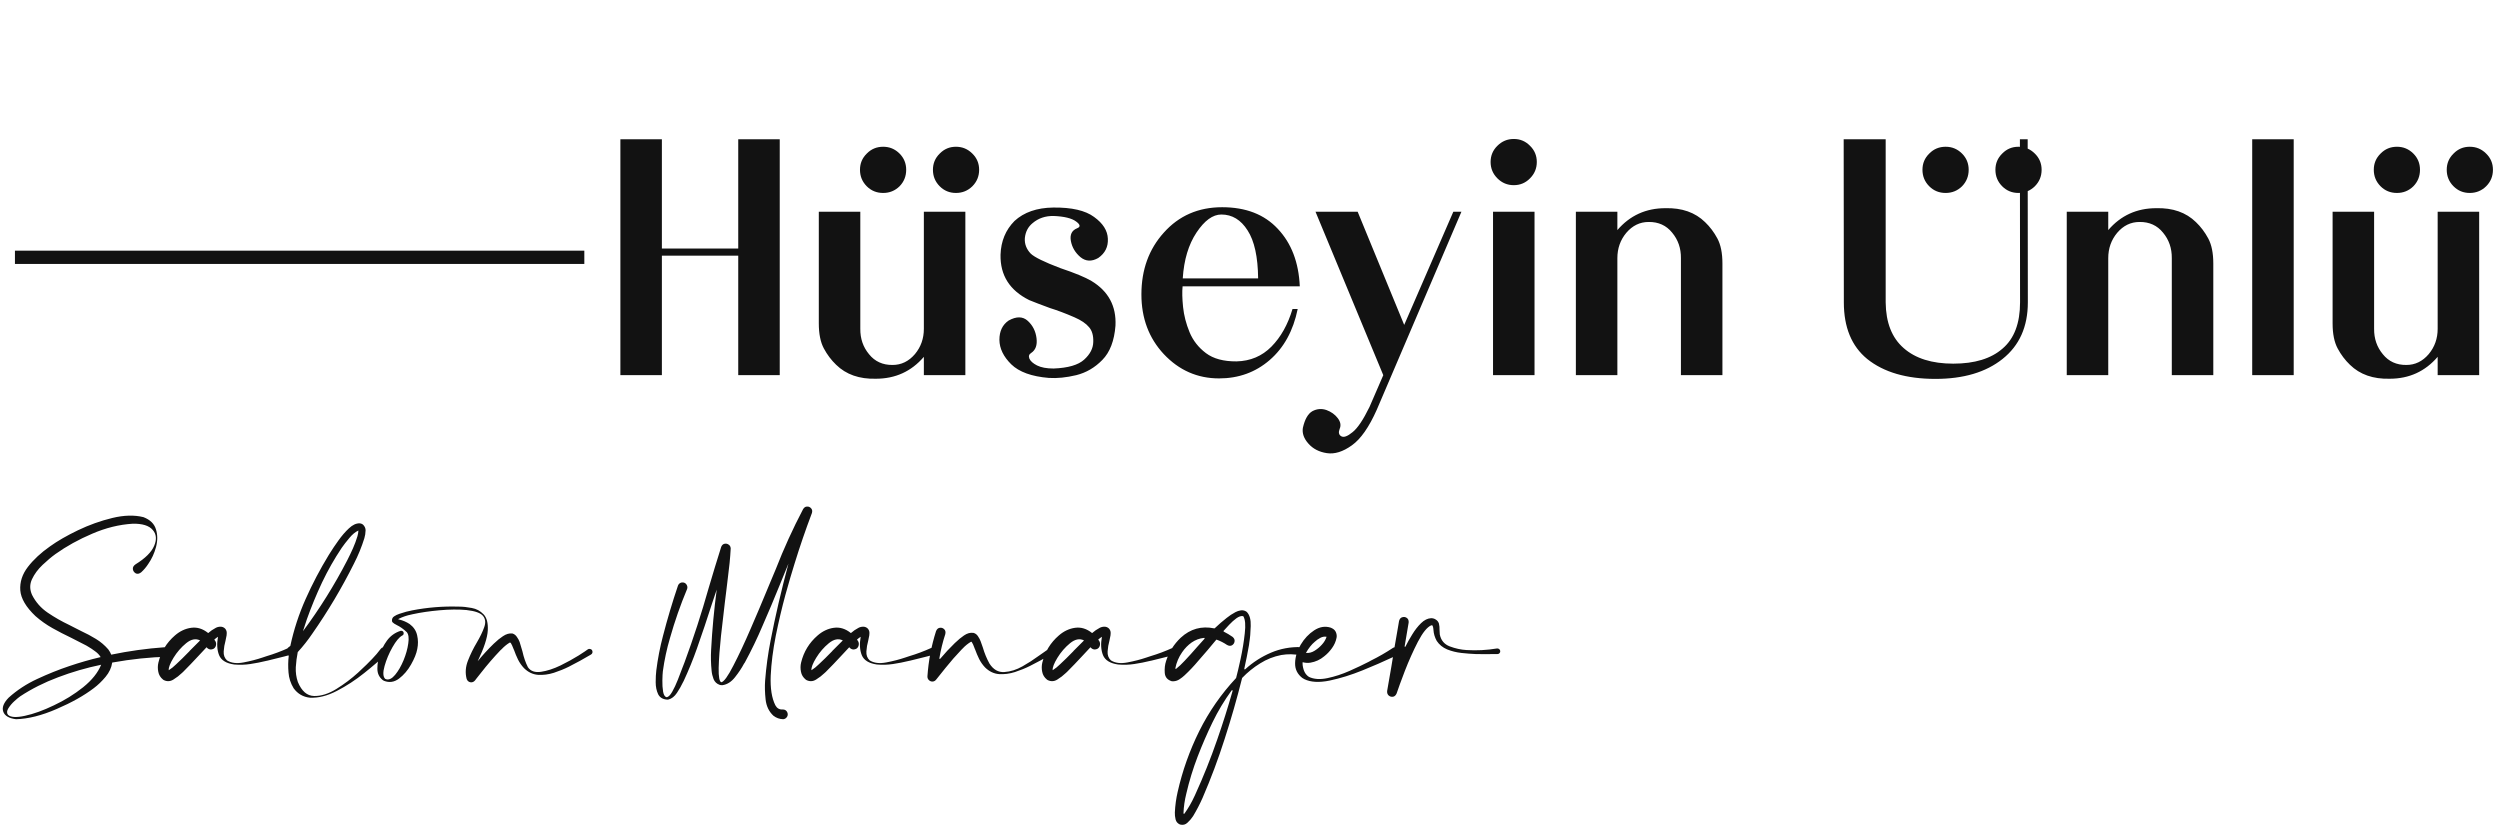
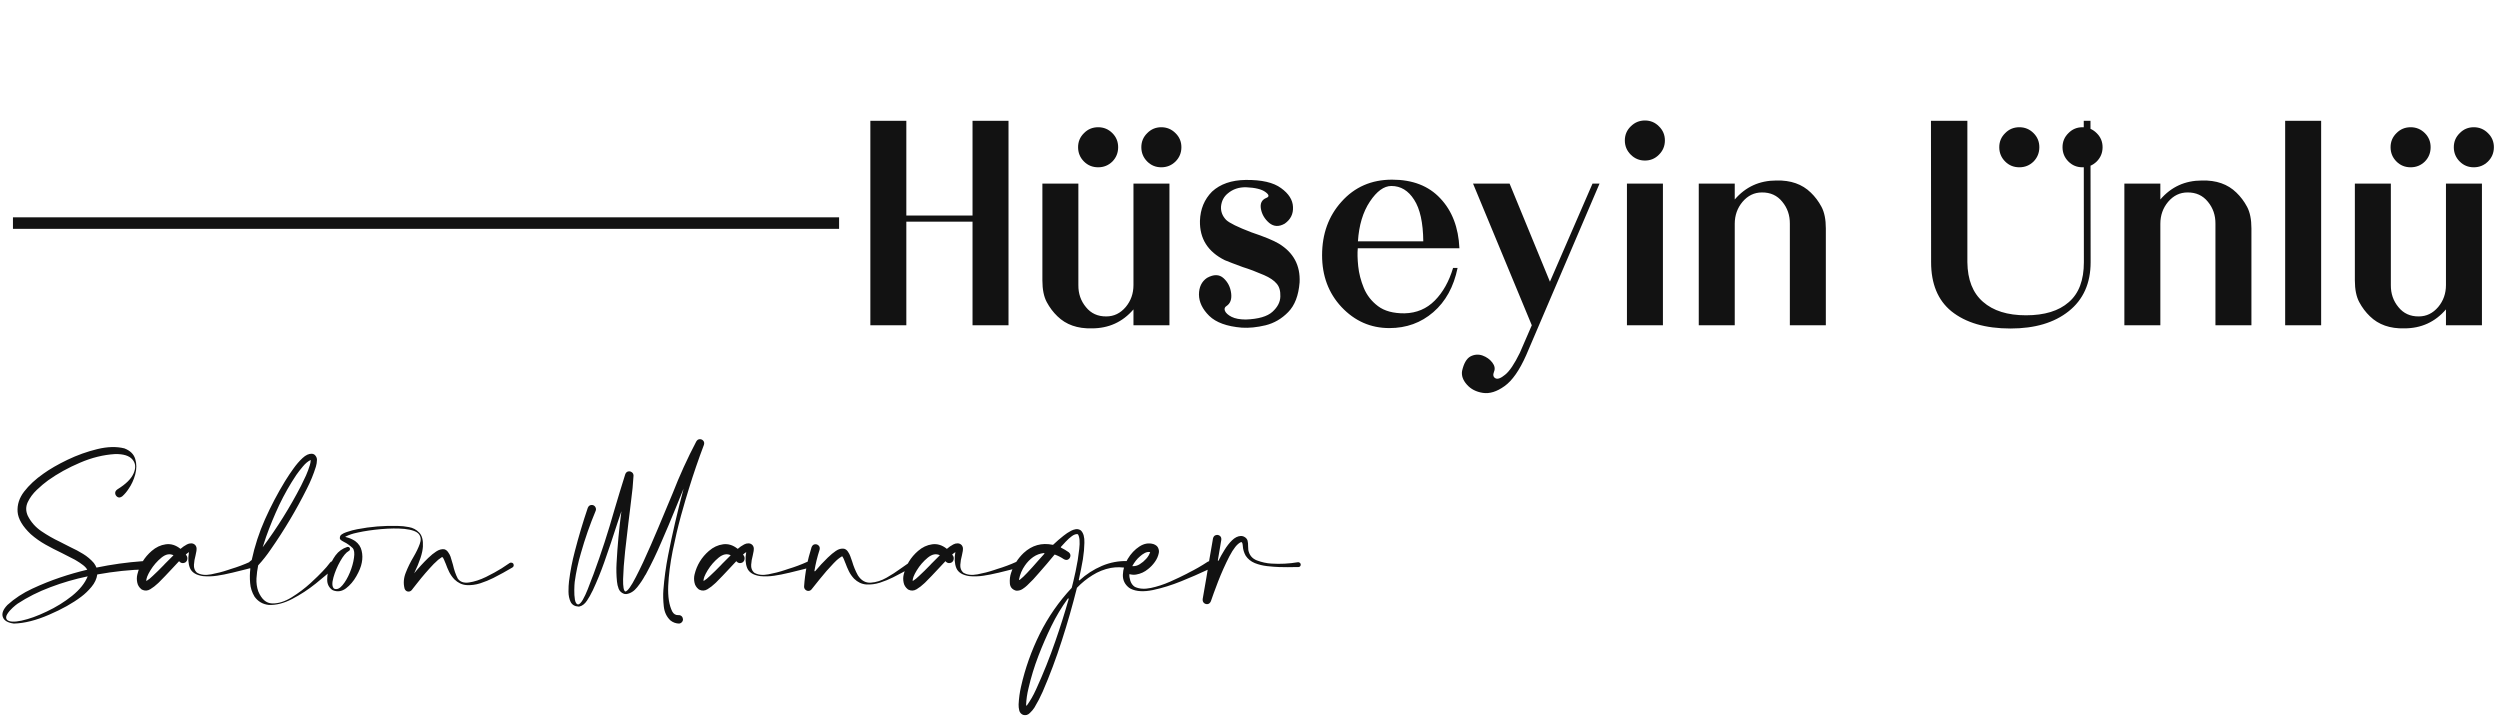
- <svg xmlns="http://www.w3.org/2000/svg" width="1506" height="498" viewBox="0 0 1506 498" fill="none">
-   <path d="M444.715 83.91H469.715V226H444.715V154.027H398.719V226H373.719V83.91H398.719V149.73H444.715V83.91ZM556.531 127.562H581.531V226H556.531V214.965C548.979 223.754 539.344 228.148 527.625 228.148C517.664 228.409 509.689 225.609 503.699 219.75C500.77 216.951 498.296 213.663 496.277 209.887C494.259 206.111 493.25 201.098 493.25 194.848V127.562H518.25V198.07C518.185 203.995 519.943 209.105 523.523 213.402C527.039 217.764 531.759 219.913 537.684 219.848C542.957 219.848 547.449 217.667 551.16 213.305C554.741 209.008 556.531 203.93 556.531 198.07V127.562ZM532.02 88.402C535.861 88.402 539.148 89.769 541.883 92.504C544.552 95.173 545.887 98.428 545.887 102.27C545.887 106.176 544.552 109.496 541.883 112.23C539.148 114.9 535.861 116.234 532.02 116.234C528.113 116.234 524.826 114.9 522.156 112.23C519.422 109.496 518.055 106.176 518.055 102.27C518.055 98.428 519.422 95.173 522.156 92.504C524.826 89.769 528.113 88.402 532.02 88.402ZM575.867 88.402C579.708 88.402 582.996 89.769 585.73 92.504C588.465 95.173 589.832 98.428 589.832 102.27C589.832 106.176 588.465 109.496 585.73 112.23C582.996 114.9 579.708 116.234 575.867 116.234C572.026 116.234 568.771 114.9 566.102 112.23C563.367 109.496 562 106.176 562 102.27C562 98.428 563.367 95.173 566.102 92.504C568.771 89.769 572.026 88.402 575.867 88.402ZM657.508 169.262C667.729 175.447 672.547 184.431 671.961 196.215C671.245 205.329 668.608 212.198 664.051 216.82C659.559 221.443 654.318 224.503 648.328 226C642.339 227.432 636.837 227.986 631.824 227.66C621.473 226.814 613.921 224.079 609.168 219.457C604.48 214.835 602.104 209.919 602.039 204.711C602.039 199.503 603.895 195.629 607.605 193.09C612.293 190.486 616.134 190.551 619.129 193.285C622.124 196.02 623.882 199.503 624.402 203.734C624.923 207.901 623.849 210.863 621.18 212.621C619.878 213.402 619.52 214.542 620.105 216.039C620.757 217.536 622.286 218.904 624.695 220.141C627.169 221.378 630.49 221.996 634.656 221.996C643.38 221.671 649.533 219.88 653.113 216.625C656.694 213.37 658.517 209.822 658.582 205.98C658.712 202.139 657.866 199.177 656.043 197.094C654.22 194.88 651.29 192.895 647.254 191.137C641.85 188.793 636.935 186.938 632.508 185.57C626.844 183.487 622.677 181.892 620.008 180.785C608.224 174.926 602.462 165.811 602.723 153.441C602.983 145.303 605.783 138.533 611.121 133.129C616.85 127.855 624.63 125.154 634.461 125.023C645.594 124.893 653.797 126.781 659.07 130.688C664.409 134.529 667.176 138.891 667.371 143.773C667.632 148.656 665.711 152.53 661.609 155.395C657.638 157.673 654.057 157.51 650.867 154.906C647.742 152.237 645.822 149.014 645.105 145.238C644.389 141.397 645.626 138.826 648.816 137.523C651.03 136.677 650.835 135.31 648.23 133.422C645.626 131.469 641.102 130.362 634.656 130.102C629.708 130.036 625.509 131.469 622.059 134.398C619.324 136.612 617.762 139.607 617.371 143.383C617.111 146.898 618.283 150.023 620.887 152.758C623.1 154.906 628.992 157.803 638.562 161.449C647.482 164.444 653.797 167.048 657.508 169.262ZM765.906 208.812C771.57 203.083 775.802 195.531 778.602 186.156H781.727C779.057 199.242 773.426 209.496 764.832 216.918C756.303 224.275 746.147 227.953 734.363 227.953C721.342 227.953 710.242 223.07 701.062 213.305C692.078 203.669 687.586 191.69 687.586 177.367C687.586 162.523 692.078 150.121 701.062 140.16C710.177 129.939 721.896 124.828 736.219 124.828C750.477 124.828 761.642 129.158 769.715 137.816C777.918 146.475 782.345 158.031 782.996 172.484H712.391C712.065 175.74 712.163 179.906 712.684 184.984C713.204 189.997 714.507 195.043 716.59 200.121C718.673 205.134 721.961 209.333 726.453 212.719C730.945 216.104 737.098 217.764 744.91 217.699C753.243 217.504 760.242 214.542 765.906 208.812ZM735.73 129.223C730.587 129.223 725.607 132.836 720.789 140.062C715.971 147.289 713.204 156.501 712.488 167.699H757.898C757.768 154.743 755.652 145.108 751.551 138.793C747.514 132.413 742.241 129.223 735.73 129.223ZM875.477 127.562H880.359L829.383 246.801C824.695 257.348 819.682 264.509 814.344 268.285C809.005 272.126 803.992 273.689 799.305 272.973C794.617 272.257 790.906 270.336 788.172 267.211C785.438 264.151 784.331 260.993 784.852 257.738C786.023 252.53 787.944 249.177 790.613 247.68C793.348 246.247 796.147 246.02 799.012 246.996C801.876 248.038 804.155 249.665 805.848 251.879C807.54 254.092 807.931 256.241 807.02 258.324C806.173 260.473 806.499 261.97 807.996 262.816C809.493 263.663 811.74 262.849 814.734 260.375C817.794 257.966 821.212 252.888 824.988 245.141L833.289 226L792.469 127.562H817.859L845.887 195.727L875.477 127.562ZM899.402 226V127.562H924.402V226H899.402ZM911.902 111.547C908.061 111.547 904.773 110.18 902.039 107.445C899.305 104.711 897.938 101.423 897.938 97.582C897.938 93.741 899.305 90.486 902.039 87.816C904.773 85.082 908.061 83.715 911.902 83.715C915.743 83.715 918.999 85.082 921.668 87.816C924.402 90.486 925.77 93.741 925.77 97.582C925.77 101.423 924.402 104.711 921.668 107.445C918.999 110.18 915.743 111.547 911.902 111.547ZM1027.14 133.812C1030.07 136.612 1032.54 139.9 1034.56 143.676C1036.58 147.452 1037.59 152.465 1037.59 158.715V226H1012.59V155.492C1012.65 149.568 1010.89 144.457 1007.31 140.16C1003.8 135.798 999.077 133.65 993.152 133.715C987.879 133.715 983.387 135.896 979.676 140.258C976.095 144.555 974.305 149.633 974.305 155.492V226H949.305V127.562H974.305V138.598C981.857 129.809 991.492 125.414 1003.21 125.414C1013.17 125.154 1021.15 127.953 1027.14 133.812ZM1221.47 83.91L1221.57 182.152C1221.57 196.801 1216.49 208.161 1206.34 216.234C1196.31 224.242 1182.83 228.246 1165.91 228.246C1148.46 228.246 1134.75 224.242 1124.79 216.234C1115.42 208.552 1110.73 197.191 1110.73 182.152L1110.63 83.91H1135.93V182.152C1136.06 194.327 1139.67 203.507 1146.77 209.691C1153.86 215.941 1163.82 219.066 1176.65 219.066C1189.54 219.066 1199.43 216.039 1206.34 209.984C1213.37 203.995 1216.88 194.717 1216.88 182.152L1216.79 83.91H1221.47ZM1172.06 88.402C1175.9 88.402 1179.19 89.769 1181.92 92.504C1184.59 95.173 1185.93 98.428 1185.93 102.27C1185.93 106.176 1184.59 109.496 1181.92 112.23C1179.19 114.9 1175.9 116.234 1172.06 116.234C1168.15 116.234 1164.86 114.9 1162.2 112.23C1159.46 109.496 1158.09 106.176 1158.09 102.27C1158.09 98.428 1159.46 95.173 1162.2 92.504C1164.86 89.769 1168.15 88.402 1172.06 88.402ZM1215.91 88.402C1219.75 88.402 1223.04 89.769 1225.77 92.504C1228.5 95.173 1229.87 98.428 1229.87 102.27C1229.87 106.176 1228.5 109.496 1225.77 112.23C1223.04 114.9 1219.75 116.234 1215.91 116.234C1212.07 116.234 1208.81 114.9 1206.14 112.23C1203.41 109.496 1202.04 106.176 1202.04 102.27C1202.04 98.428 1203.41 95.173 1206.14 92.504C1208.81 89.769 1212.07 88.402 1215.91 88.402ZM1322.84 133.812C1325.77 136.612 1328.24 139.9 1330.26 143.676C1332.28 147.452 1333.29 152.465 1333.29 158.715V226H1308.29V155.492C1308.35 149.568 1306.6 144.457 1303.02 140.16C1299.5 135.798 1294.78 133.65 1288.86 133.715C1283.58 133.715 1279.09 135.896 1275.38 140.258C1271.8 144.555 1270.01 149.633 1270.01 155.492V226H1245.01V127.562H1270.01V138.598C1277.56 129.809 1287.2 125.414 1298.91 125.414C1308.88 125.154 1316.85 127.953 1322.84 133.812ZM1356.73 83.91H1381.73V226H1356.73V83.91ZM1468.45 127.562H1493.45V226H1468.45V214.965C1460.89 223.754 1451.26 228.148 1439.54 228.148C1429.58 228.409 1421.6 225.609 1415.61 219.75C1412.68 216.951 1410.21 213.663 1408.19 209.887C1406.17 206.111 1405.16 201.098 1405.16 194.848V127.562H1430.16V198.07C1430.1 203.995 1431.86 209.105 1435.44 213.402C1438.95 217.764 1443.67 219.913 1449.6 219.848C1454.87 219.848 1459.36 217.667 1463.07 213.305C1466.65 209.008 1468.45 203.93 1468.45 198.07V127.562ZM1443.93 88.402C1447.77 88.402 1451.06 89.769 1453.8 92.504C1456.47 95.173 1457.8 98.428 1457.8 102.27C1457.8 106.176 1456.47 109.496 1453.8 112.23C1451.06 114.9 1447.77 116.234 1443.93 116.234C1440.03 116.234 1436.74 114.9 1434.07 112.23C1431.34 109.496 1429.97 106.176 1429.97 102.27C1429.97 98.428 1431.34 95.173 1434.07 92.504C1436.74 89.769 1440.03 88.402 1443.93 88.402ZM1487.78 88.402C1491.62 88.402 1494.91 89.769 1497.64 92.504C1500.38 95.173 1501.75 98.428 1501.75 102.27C1501.75 106.176 1500.38 109.496 1497.64 112.23C1494.91 114.9 1491.62 116.234 1487.78 116.234C1483.94 116.234 1480.68 114.9 1478.02 112.23C1475.28 109.496 1473.91 106.176 1473.91 102.27C1473.91 98.428 1475.28 95.173 1478.02 92.504C1480.68 89.769 1483.94 88.402 1487.78 88.402Z" fill="#121212" />
-   <line x1="9" y1="155" x2="352" y2="155" stroke="#121212" stroke-width="8" />
+ <svg xmlns="http://www.w3.org/2000/svg" width="1737" height="498" viewBox="0 0 1737 498" fill="none">
+   <path d="M675.715 83.91H700.715V226H675.715V154.027H629.719V226H604.719V83.91H629.719V149.73H675.715V83.91ZM787.531 127.562H812.531V226H787.531V214.965C779.979 223.754 770.344 228.148 758.625 228.148C748.664 228.409 740.689 225.609 734.699 219.75C731.77 216.951 729.296 213.663 727.277 209.887C725.259 206.111 724.25 201.098 724.25 194.848V127.562H749.25V198.07C749.185 203.995 750.943 209.105 754.523 213.402C758.039 217.764 762.759 219.913 768.684 219.848C773.957 219.848 778.449 217.667 782.16 213.305C785.741 209.008 787.531 203.93 787.531 198.07V127.562ZM763.02 88.402C766.861 88.402 770.148 89.769 772.883 92.504C775.552 95.173 776.887 98.428 776.887 102.27C776.887 106.176 775.552 109.496 772.883 112.23C770.148 114.9 766.861 116.234 763.02 116.234C759.113 116.234 755.826 114.9 753.156 112.23C750.422 109.496 749.055 106.176 749.055 102.27C749.055 98.428 750.422 95.173 753.156 92.504C755.826 89.769 759.113 88.402 763.02 88.402ZM806.867 88.402C810.708 88.402 813.996 89.769 816.73 92.504C819.465 95.173 820.832 98.428 820.832 102.27C820.832 106.176 819.465 109.496 816.73 112.23C813.996 114.9 810.708 116.234 806.867 116.234C803.026 116.234 799.771 114.9 797.102 112.23C794.367 109.496 793 106.176 793 102.27C793 98.428 794.367 95.173 797.102 92.504C799.771 89.769 803.026 88.402 806.867 88.402ZM888.508 169.262C898.729 175.447 903.547 184.431 902.961 196.215C902.245 205.329 899.608 212.198 895.051 216.82C890.559 221.443 885.318 224.503 879.328 226C873.339 227.432 867.837 227.986 862.824 227.66C852.473 226.814 844.921 224.079 840.168 219.457C835.48 214.835 833.104 209.919 833.039 204.711C833.039 199.503 834.895 195.629 838.605 193.09C843.293 190.486 847.134 190.551 850.129 193.285C853.124 196.02 854.882 199.503 855.402 203.734C855.923 207.901 854.849 210.863 852.18 212.621C850.878 213.402 850.52 214.542 851.105 216.039C851.757 217.536 853.286 218.904 855.695 220.141C858.169 221.378 861.49 221.996 865.656 221.996C874.38 221.671 880.533 219.88 884.113 216.625C887.694 213.37 889.517 209.822 889.582 205.98C889.712 202.139 888.866 199.177 887.043 197.094C885.22 194.88 882.29 192.895 878.254 191.137C872.85 188.793 867.935 186.938 863.508 185.57C857.844 183.487 853.677 181.892 851.008 180.785C839.224 174.926 833.462 165.811 833.723 153.441C833.983 145.303 836.783 138.533 842.121 133.129C847.85 127.855 855.63 125.154 865.461 125.023C876.594 124.893 884.797 126.781 890.07 130.688C895.409 134.529 898.176 138.891 898.371 143.773C898.632 148.656 896.711 152.53 892.609 155.395C888.638 157.673 885.057 157.51 881.867 154.906C878.742 152.237 876.822 149.014 876.105 145.238C875.389 141.397 876.626 138.826 879.816 137.523C882.03 136.677 881.835 135.31 879.23 133.422C876.626 131.469 872.102 130.362 865.656 130.102C860.708 130.036 856.509 131.469 853.059 134.398C850.324 136.612 848.762 139.607 848.371 143.383C848.111 146.898 849.283 150.023 851.887 152.758C854.1 154.906 859.992 157.803 869.562 161.449C878.482 164.444 884.797 167.048 888.508 169.262ZM996.906 208.812C1002.57 203.083 1006.8 195.531 1009.6 186.156H1012.73C1010.06 199.242 1004.43 209.496 995.832 216.918C987.303 224.275 977.147 227.953 965.363 227.953C952.342 227.953 941.242 223.07 932.062 213.305C923.078 203.669 918.586 191.69 918.586 177.367C918.586 162.523 923.078 150.121 932.062 140.16C941.177 129.939 952.896 124.828 967.219 124.828C981.477 124.828 992.642 129.158 1000.71 137.816C1008.92 146.475 1013.35 158.031 1014 172.484H943.391C943.065 175.74 943.163 179.906 943.684 184.984C944.204 189.997 945.507 195.043 947.59 200.121C949.673 205.134 952.961 209.333 957.453 212.719C961.945 216.104 968.098 217.764 975.91 217.699C984.243 217.504 991.242 214.542 996.906 208.812ZM966.73 129.223C961.587 129.223 956.607 132.836 951.789 140.062C946.971 147.289 944.204 156.501 943.488 167.699H988.898C988.768 154.743 986.652 145.108 982.551 138.793C978.514 132.413 973.241 129.223 966.73 129.223ZM1106.48 127.562H1111.36L1060.38 246.801C1055.7 257.348 1050.68 264.509 1045.34 268.285C1040.01 272.126 1034.99 273.689 1030.3 272.973C1025.62 272.257 1021.91 270.336 1019.17 267.211C1016.44 264.151 1015.33 260.993 1015.85 257.738C1017.02 252.53 1018.94 249.177 1021.61 247.68C1024.35 246.247 1027.15 246.02 1030.01 246.996C1032.88 248.038 1035.15 249.665 1036.85 251.879C1038.54 254.092 1038.93 256.241 1038.02 258.324C1037.17 260.473 1037.5 261.97 1039 262.816C1040.49 263.663 1042.74 262.849 1045.73 260.375C1048.79 257.966 1052.21 252.888 1055.99 245.141L1064.29 226L1023.47 127.562H1048.86L1076.89 195.727L1106.48 127.562ZM1130.4 226V127.562H1155.4V226H1130.4ZM1142.9 111.547C1139.06 111.547 1135.77 110.18 1133.04 107.445C1130.3 104.711 1128.94 101.423 1128.94 97.582C1128.94 93.741 1130.3 90.486 1133.04 87.816C1135.77 85.082 1139.06 83.715 1142.9 83.715C1146.74 83.715 1150 85.082 1152.67 87.816C1155.4 90.486 1156.77 93.741 1156.77 97.582C1156.77 101.423 1155.4 104.711 1152.67 107.445C1150 110.18 1146.74 111.547 1142.9 111.547ZM1258.14 133.812C1261.07 136.612 1263.54 139.9 1265.56 143.676C1267.58 147.452 1268.59 152.465 1268.59 158.715V226H1243.59V155.492C1243.65 149.568 1241.89 144.457 1238.31 140.16C1234.8 135.798 1230.08 133.65 1224.15 133.715C1218.88 133.715 1214.39 135.896 1210.68 140.258C1207.1 144.555 1205.3 149.633 1205.3 155.492V226H1180.3V127.562H1205.3V138.598C1212.86 129.809 1222.49 125.414 1234.21 125.414C1244.17 125.154 1252.15 127.953 1258.14 133.812ZM1452.47 83.91L1452.57 182.152C1452.57 196.801 1447.49 208.161 1437.34 216.234C1427.31 224.242 1413.83 228.246 1396.91 228.246C1379.46 228.246 1365.75 224.242 1355.79 216.234C1346.42 208.552 1341.73 197.191 1341.73 182.152L1341.63 83.91H1366.93V182.152C1367.06 194.327 1370.67 203.507 1377.77 209.691C1384.86 215.941 1394.82 219.066 1407.65 219.066C1420.54 219.066 1430.43 216.039 1437.34 209.984C1444.37 203.995 1447.88 194.717 1447.88 182.152L1447.79 83.91H1452.47ZM1403.06 88.402C1406.9 88.402 1410.19 89.769 1412.92 92.504C1415.59 95.173 1416.93 98.428 1416.93 102.27C1416.93 106.176 1415.59 109.496 1412.92 112.23C1410.19 114.9 1406.9 116.234 1403.06 116.234C1399.15 116.234 1395.86 114.9 1393.2 112.23C1390.46 109.496 1389.09 106.176 1389.09 102.27C1389.09 98.428 1390.46 95.173 1393.2 92.504C1395.86 89.769 1399.15 88.402 1403.06 88.402ZM1446.91 88.402C1450.75 88.402 1454.04 89.769 1456.77 92.504C1459.5 95.173 1460.87 98.428 1460.87 102.27C1460.87 106.176 1459.5 109.496 1456.77 112.23C1454.04 114.9 1450.75 116.234 1446.91 116.234C1443.07 116.234 1439.81 114.9 1437.14 112.23C1434.41 109.496 1433.04 106.176 1433.04 102.27C1433.04 98.428 1434.41 95.173 1437.14 92.504C1439.81 89.769 1443.07 88.402 1446.91 88.402ZM1553.84 133.812C1556.77 136.612 1559.24 139.9 1561.26 143.676C1563.28 147.452 1564.29 152.465 1564.29 158.715V226H1539.29V155.492C1539.35 149.568 1537.6 144.457 1534.02 140.16C1530.5 135.798 1525.78 133.65 1519.86 133.715C1514.58 133.715 1510.09 135.896 1506.38 140.258C1502.8 144.555 1501.01 149.633 1501.01 155.492V226H1476.01V127.562H1501.01V138.598C1508.56 129.809 1518.2 125.414 1529.91 125.414C1539.88 125.154 1547.85 127.953 1553.84 133.812ZM1587.73 83.91H1612.73V226H1587.73V83.91ZM1699.45 127.562H1724.45V226H1699.45V214.965C1691.89 223.754 1682.26 228.148 1670.54 228.148C1660.58 228.409 1652.6 225.609 1646.61 219.75C1643.68 216.951 1641.21 213.663 1639.19 209.887C1637.17 206.111 1636.16 201.098 1636.16 194.848V127.562H1661.16V198.07C1661.1 203.995 1662.86 209.105 1666.44 213.402C1669.95 217.764 1674.67 219.913 1680.6 219.848C1685.87 219.848 1690.36 217.667 1694.07 213.305C1697.65 209.008 1699.45 203.93 1699.45 198.07V127.562ZM1674.93 88.402C1678.77 88.402 1682.06 89.769 1684.8 92.504C1687.47 95.173 1688.8 98.428 1688.8 102.27C1688.8 106.176 1687.47 109.496 1684.8 112.23C1682.06 114.9 1678.77 116.234 1674.93 116.234C1671.03 116.234 1667.74 114.9 1665.07 112.23C1662.34 109.496 1660.97 106.176 1660.97 102.27C1660.97 98.428 1662.34 95.173 1665.07 92.504C1667.74 89.769 1671.03 88.402 1674.93 88.402ZM1718.78 88.402C1722.62 88.402 1725.91 89.769 1728.64 92.504C1731.38 95.173 1732.75 98.428 1732.75 102.27C1732.75 106.176 1731.38 109.496 1728.64 112.23C1725.91 114.9 1722.62 116.234 1718.78 116.234C1714.94 116.234 1711.68 114.9 1709.02 112.23C1706.28 109.496 1704.91 106.176 1704.91 102.27C1704.91 98.428 1706.28 95.173 1709.02 92.504C1711.68 89.769 1714.94 88.402 1718.78 88.402Z" fill="#121212" />
+   <line x1="9" y1="155" x2="583" y2="155" stroke="#121212" stroke-width="8" />
  <path d="M99.161 389.897C99.601 389.897 100.016 390.166 100.406 390.703C100.846 391.24 101.188 391.899 101.432 392.681C101.676 393.413 101.798 394.072 101.798 394.658C101.847 395.244 101.651 395.562 101.212 395.61C90.519 395.854 79.312 397.026 67.594 399.126C67.154 402.202 65.811 405.083 63.565 407.769C61.368 410.405 59 412.676 56.461 414.58C50.553 419.072 43.106 423.247 34.122 427.104C25.138 431.011 16.983 433.062 9.659 433.257C5.411 432.72 2.848 431.206 1.969 428.716C1.09 426.226 2.164 423.418 5.191 420.293C10.221 415.752 15.958 411.992 22.403 409.014C28.898 405.986 35.343 403.398 41.739 401.25C47.94 399.15 54.239 397.344 60.636 395.83C59.855 394.512 58.731 393.34 57.267 392.314C55.851 391.24 54.459 390.312 53.092 389.531C52.701 389.336 52.335 389.116 51.993 388.872C48.966 387.261 45.914 385.698 42.838 384.185C39.029 382.378 35.294 380.449 31.632 378.398C27.97 376.348 24.552 373.931 21.378 371.147C15.665 365.728 12.613 360.552 12.223 355.62C11.881 350.64 13.395 345.952 16.764 341.558C20.182 337.114 24.649 332.964 30.167 329.106C34.659 325.884 40.25 322.661 46.94 319.438C53.678 316.216 60.562 313.75 67.594 312.041C74.625 310.332 80.899 310.161 86.417 311.528C90.47 313.091 92.984 315.557 93.961 318.926C94.986 322.246 94.986 325.811 93.961 329.619C92.936 333.379 91.397 336.724 89.347 339.653C88.126 341.558 86.686 343.267 85.025 344.78C83.805 345.708 82.706 345.903 81.73 345.366C80.753 344.78 80.191 343.95 80.045 342.876C79.898 341.753 80.436 340.776 81.656 339.946C87.516 336.333 91.251 332.622 92.862 328.813C94.522 324.956 94.23 321.758 91.983 319.219C89.786 316.631 85.782 315.386 79.972 315.483C71.866 315.972 63.736 317.974 55.582 321.489C47.428 324.956 40.055 329.033 33.463 333.721C31.021 335.479 28.409 337.676 25.626 340.312C22.843 342.949 20.719 345.83 19.254 348.955C17.838 352.031 17.862 355.181 19.327 358.403C21.524 362.749 24.674 366.313 28.775 369.097C32.877 371.88 37.149 374.321 41.593 376.421C42.618 376.958 43.619 377.471 44.596 377.959C46.06 378.74 47.55 379.497 49.063 380.229C52.042 381.597 54.923 383.135 57.706 384.844C60.538 386.553 63.053 388.677 65.25 391.216C66.031 392.29 66.617 393.34 67.008 394.365C77.603 392.168 88.321 390.679 99.161 389.897ZM4.825 430.62C6.437 432.134 9.83 432.329 15.006 431.206C20.23 430.083 26.041 427.983 32.438 424.907C38.883 421.88 44.767 418.242 50.089 413.994C55.411 409.697 59.024 405.181 60.929 400.444C51.993 402.3 43.351 404.814 35.001 407.988C26.651 411.113 19.034 414.946 12.149 419.487C11.368 420.024 10.245 420.952 8.78 422.271C7.267 423.638 6.021 425.103 5.045 426.665C4.068 428.228 3.995 429.546 4.825 430.62ZM176.798 391.362C177.091 391.997 177.091 392.607 176.798 393.193C176.505 393.779 176.041 394.17 175.406 394.365C173.99 394.707 172.599 395.073 171.231 395.464C167.911 396.343 164.566 397.173 161.197 397.954C160.953 398.003 160.709 398.052 160.465 398.101C157.291 398.882 154.068 399.517 150.797 400.005C147.574 400.493 144.327 400.591 141.056 400.298C136.271 399.614 133.243 397.734 131.974 394.658C130.753 391.582 130.533 387.896 131.314 383.599C131.314 383.55 131.314 383.55 131.314 383.599C130.533 384.087 129.801 384.648 129.117 385.283C129.117 385.283 129.117 385.308 129.117 385.356C129.312 385.601 129.508 385.869 129.703 386.162C130.143 386.895 130.289 387.676 130.143 388.506C130.045 389.336 129.654 390.044 128.971 390.63C128.189 391.118 127.384 391.313 126.554 391.216C125.724 391.069 125.016 390.63 124.43 389.897C124.43 389.849 124.43 389.849 124.43 389.897C122.672 391.704 120.938 393.56 119.229 395.464C116.349 398.589 113.37 401.689 110.294 404.766C110.001 404.961 109.732 405.205 109.488 405.498C108.023 406.914 106.339 408.208 104.435 409.38C102.53 410.552 100.602 410.649 98.648 409.673C98.502 409.575 98.356 409.478 98.209 409.38C96.647 408.11 95.694 406.548 95.353 404.692C94.962 402.788 94.986 400.933 95.426 399.126C96.988 392.632 100.309 387.188 105.387 382.793C108.365 380.205 111.637 378.667 115.201 378.179C118.766 377.69 122.159 378.74 125.382 381.328C125.431 381.328 125.455 381.328 125.455 381.328C126.773 380.156 128.263 379.131 129.923 378.252C130.802 377.764 131.778 377.52 132.853 377.52C133.927 377.52 134.854 377.91 135.636 378.691C136.319 379.521 136.637 380.425 136.588 381.401C136.588 382.329 136.466 383.232 136.222 384.111C136.222 384.258 136.197 384.38 136.148 384.478C136.051 384.917 135.953 385.405 135.855 385.942C135.27 387.993 134.903 390.142 134.757 392.388C134.61 394.634 135.27 396.44 136.734 397.808C139.273 399.419 142.594 399.834 146.695 399.053C150.797 398.271 154.581 397.295 158.048 396.123C158.927 395.83 159.732 395.562 160.465 395.317C165.055 393.95 169.547 392.266 173.941 390.264C174.527 390.02 175.089 389.995 175.626 390.19C176.163 390.386 176.554 390.776 176.798 391.362ZM114.176 392.241C114.176 392.241 114.176 392.217 114.176 392.168C116.275 390.068 118.399 387.944 120.548 385.796C117.911 384.478 115.104 385.039 112.125 387.48C109.146 389.922 106.607 392.852 104.508 396.27C102.457 399.639 101.505 402.129 101.651 403.74C103.214 402.764 104.679 401.592 106.046 400.225C108.585 397.881 111.124 395.391 113.663 392.754C113.81 392.607 113.98 392.437 114.176 392.241ZM232.535 390.41C233.121 390.85 233.438 391.411 233.487 392.095C233.536 392.778 233.292 393.389 232.755 393.926C229.142 397.393 224.698 401.226 219.425 405.425C214.2 409.624 208.707 413.213 202.945 416.191C197.232 419.17 191.812 420.537 186.686 420.293C182.584 419.854 179.312 417.949 176.871 414.58C175.064 411.602 174.039 408.428 173.795 405.059C173.502 401.641 173.551 398.296 173.941 395.024C173.062 394.438 172.599 393.657 172.55 392.681C172.452 391.655 172.794 390.801 173.575 390.117C174.015 389.824 174.454 389.482 174.894 389.092C176.993 379.326 180.069 369.902 184.122 360.82C188.175 351.738 192.789 342.949 197.965 334.453C198.209 334.062 198.502 333.599 198.844 333.062C200.162 330.913 201.822 328.447 203.824 325.664C205.826 322.832 207.95 320.366 210.196 318.267C212.442 316.167 214.615 315.166 216.715 315.264C217.838 315.361 218.692 315.85 219.278 316.729C219.913 317.559 220.23 318.486 220.23 319.512C220.182 321.172 219.938 322.734 219.498 324.199C217.838 329.521 215.738 334.648 213.199 339.58C205.875 354.229 197.525 368.267 188.15 381.694C185.514 385.601 182.584 389.312 179.361 392.827C178.775 395.757 178.385 398.784 178.189 401.909C178.043 405.034 178.458 408.013 179.435 410.845C181.729 416.362 184.977 419.17 189.176 419.268C193.424 419.365 197.916 417.949 202.652 415.02C207.438 412.041 211.783 408.77 215.689 405.205C219.596 401.592 222.428 398.833 224.186 396.929C226.041 395.024 227.75 393.022 229.312 390.923C229.703 390.386 230.191 390.068 230.777 389.971C231.412 389.873 231.998 390.02 232.535 390.41ZM184.854 373.052C184.024 375.444 183.243 377.837 182.511 380.229C192.569 366.704 201.456 352.471 209.171 337.529C210.392 335.137 211.539 332.744 212.613 330.352C213.688 327.91 214.591 325.469 215.323 323.027C215.665 321.855 215.86 320.708 215.909 319.585C214.054 320.415 212.223 321.929 210.416 324.126C208.609 326.274 207.096 328.228 205.875 329.985C201.432 336.626 197.477 343.584 194.01 350.859C190.592 358.135 187.54 365.532 184.854 373.052ZM356.607 391.582C356.9 392.07 356.998 392.583 356.9 393.12C356.803 393.608 356.51 393.999 356.021 394.292C351.676 396.88 347.232 399.321 342.691 401.616C339.957 402.983 336.954 404.204 333.683 405.278C330.46 406.304 327.262 406.719 324.088 406.523C320.963 406.279 318.155 404.937 315.665 402.495C314.2 400.933 313.004 399.224 312.076 397.368C311.148 395.464 310.343 393.535 309.659 391.582C309.61 391.484 309.562 391.387 309.513 391.289C309.415 390.996 309.293 390.703 309.146 390.41C308.756 389.336 308.292 388.335 307.755 387.407C307.657 387.261 307.511 387.163 307.315 387.114C307.169 387.065 307.022 387.09 306.876 387.188C305.167 388.262 303.604 389.556 302.188 391.069C301.944 391.313 301.7 391.533 301.456 391.729C297.403 395.977 293.546 400.444 289.884 405.132C288.956 406.304 288.028 407.476 287.101 408.647C286.759 409.087 286.441 409.502 286.148 409.893C285.367 410.82 284.415 411.187 283.292 410.991C282.218 410.747 281.485 410.063 281.095 408.94C280.167 405.327 280.436 401.665 281.9 397.954C283.365 394.194 285.147 390.557 287.247 387.041C289.2 383.721 290.665 380.693 291.642 377.959C292.667 375.225 292.472 372.954 291.056 371.147C289.64 369.292 286.295 368.071 281.021 367.485C276.236 367.046 270.816 367.095 264.762 367.632C258.756 368.169 253.409 368.95 248.722 369.976C248.38 370.024 248.062 370.098 247.77 370.195C245.084 370.732 242.569 371.587 240.226 372.759C240.079 372.856 239.957 372.954 239.859 373.052C240.055 373.101 240.25 373.149 240.445 373.198C242.691 373.735 244.791 374.639 246.744 375.908C249.186 377.715 250.699 379.985 251.285 382.72C251.92 385.405 251.944 388.164 251.358 390.996C250.87 393.682 249.625 396.782 247.623 400.298C245.67 403.765 243.253 406.597 240.372 408.794C237.491 410.942 234.464 411.382 231.29 410.112C231.046 410.015 230.802 409.868 230.558 409.673C228.409 407.964 227.335 405.693 227.335 402.861C227.335 399.98 227.75 397.344 228.58 394.951C229.557 391.729 231.07 388.701 233.121 385.869C235.221 383.037 237.955 381.084 241.324 380.01C241.959 379.912 242.447 380.059 242.789 380.449C243.131 380.791 243.253 381.23 243.155 381.768C243.106 382.256 242.813 382.622 242.276 382.866C240.47 383.843 238.517 386.187 236.417 389.897C234.317 393.608 232.73 397.393 231.656 401.25C230.582 405.059 230.704 407.622 232.022 408.94C232.071 408.94 232.096 408.94 232.096 408.94C232.145 408.989 232.193 409.014 232.242 409.014C232.34 409.062 232.413 409.087 232.462 409.087C232.462 409.087 232.486 409.111 232.535 409.16C234.293 409.697 236.124 408.818 238.028 406.523C239.933 404.229 241.617 401.323 243.082 397.808C244.547 394.243 245.499 390.85 245.938 387.627C246.427 384.404 246.134 382.134 245.06 380.815C242.96 378.862 240.958 377.446 239.054 376.567C237.784 375.933 236.905 375.347 236.417 374.81C236.319 374.614 236.246 374.468 236.197 374.37C236.197 374.224 236.173 374.077 236.124 373.931C236.075 372.759 236.515 371.88 237.442 371.294C238.37 370.659 239.371 370.171 240.445 369.829C240.738 369.731 241.031 369.634 241.324 369.536C243.57 368.755 245.865 368.145 248.209 367.705C257.486 365.898 266.837 365.142 276.261 365.435C276.407 365.435 276.529 365.435 276.627 365.435C278.873 365.435 281.388 365.703 284.171 366.24C286.954 366.729 289.322 367.998 291.275 370.049C293.229 372.051 294.083 375.298 293.839 379.79C293.595 384.233 291.568 390.41 287.76 398.32C290.787 394.609 294.034 391.069 297.501 387.7C297.696 387.554 297.892 387.383 298.087 387.188C299.454 385.82 301.09 384.502 302.994 383.232C304.947 381.914 306.852 381.377 308.707 381.621C309.83 381.963 310.733 382.671 311.417 383.745C312.149 384.771 312.687 385.771 313.028 386.748C313.614 388.506 314.176 390.386 314.713 392.388C315.494 395.952 316.593 399.126 318.009 401.909C319.62 404.302 322.257 405.229 325.919 404.692C329.581 404.155 333.487 402.886 337.638 400.884C341.788 398.833 345.426 396.831 348.551 394.878C351.676 392.876 353.507 391.655 354.044 391.216C354.435 390.923 354.874 390.825 355.362 390.923C355.851 390.972 356.266 391.191 356.607 391.582ZM483.756 306.768C484.391 305.693 485.196 305.156 486.173 305.156C487.149 305.107 487.955 305.449 488.59 306.182C489.273 306.914 489.444 307.866 489.103 309.038C485.294 319.097 481.803 329.277 478.629 339.58C477.115 344.365 475.284 350.615 473.136 358.33C471.036 366.045 469.107 374.224 467.35 382.866C465.641 391.509 464.615 399.59 464.273 407.109C463.98 414.629 464.908 420.537 467.057 424.834C468.033 426.641 469.474 427.495 471.378 427.397C472.208 427.349 472.916 427.568 473.502 428.057C474.088 428.594 474.43 429.277 474.527 430.107C474.576 430.938 474.332 431.646 473.795 432.231C473.307 432.817 472.647 433.159 471.817 433.257C469.62 433.208 467.643 432.5 465.885 431.133C463.199 428.643 461.637 425.371 461.197 421.318C460.758 417.266 460.66 413.506 460.904 410.039C461.539 401.885 462.638 393.828 464.2 385.869C467.081 371.025 470.67 355.571 474.967 339.507C473.16 343.853 471.378 348.223 469.62 352.617C466.349 360.723 462.955 368.779 459.439 376.787C456.217 384.404 452.628 391.851 448.673 399.126C448.526 399.37 448.355 399.614 448.16 399.858C446.793 402.446 444.986 405.156 442.74 407.988C440.543 410.771 438.028 412.358 435.196 412.749C435.099 412.749 435.001 412.749 434.903 412.749C434.903 412.749 434.879 412.749 434.83 412.749C434.537 412.749 434.244 412.725 433.951 412.676C433.805 412.627 433.634 412.578 433.438 412.529C431.729 411.895 430.533 410.747 429.85 409.087C429.215 407.427 428.824 405.767 428.678 404.106C428.238 399.81 428.141 395.562 428.385 391.362C429.02 379.351 430.143 367.29 431.754 355.181C430.826 357.866 429.923 360.552 429.044 363.237C426.017 372.71 422.94 381.865 419.815 390.703C417.472 397.344 414.811 403.862 411.832 410.259C411.734 410.503 411.588 410.771 411.393 411.064C410.465 413.066 409.269 415.166 407.804 417.363C406.339 419.561 404.63 420.903 402.677 421.392C402.481 421.44 402.286 421.465 402.091 421.465C402.042 421.465 402.018 421.465 402.018 421.465C399.332 421.318 397.477 420.22 396.451 418.169C395.475 416.069 394.986 413.677 394.986 410.991C394.986 408.257 395.108 405.889 395.353 403.887C396.231 396.855 397.574 389.922 399.381 383.086C402.018 372.881 405.021 362.798 408.39 352.837C408.683 352.056 409.171 351.494 409.854 351.152C410.538 350.811 411.295 350.762 412.125 351.006C412.906 351.299 413.468 351.836 413.81 352.617C414.151 353.35 414.176 354.106 413.883 354.888C409.879 364.458 406.461 374.248 403.629 384.258C401.676 390.85 400.235 397.539 399.308 404.326C399.161 405.547 399.063 407.402 399.015 409.893C398.966 412.334 399.112 414.604 399.454 416.704C399.845 418.755 400.577 419.854 401.651 420C402.677 419.854 403.775 418.755 404.947 416.704C406.119 414.653 407.242 412.261 408.316 409.526C409.439 406.743 410.392 404.253 411.173 402.056C411.661 400.786 412.052 399.785 412.345 399.053C417.765 384.355 422.623 369.39 426.92 354.155C429.361 345.854 431.876 337.603 434.464 329.399C434.903 328.374 435.562 327.764 436.441 327.568C437.369 327.373 438.199 327.544 438.932 328.081C439.713 328.569 440.128 329.351 440.177 330.425C439.884 335.991 439.298 341.997 438.419 348.442C438.126 350.884 437.857 353.13 437.613 355.181C437.369 357.28 437.052 359.844 436.661 362.871C435.929 369.023 435.147 375.786 434.317 383.159C433.536 390.483 433.072 396.88 432.926 402.349C432.828 407.769 433.365 410.649 434.537 410.991C436.1 410.698 438.517 407.354 441.788 400.957C445.108 394.561 448.575 387.163 452.188 378.765C455.851 370.317 458.976 362.944 461.563 356.646C462.296 354.839 462.955 353.252 463.541 351.885C464.811 348.857 466.08 345.83 467.35 342.803C472.135 330.498 477.604 318.486 483.756 306.768ZM563.956 391.362C564.249 391.997 564.249 392.607 563.956 393.193C563.663 393.779 563.199 394.17 562.564 394.365C561.148 394.707 559.757 395.073 558.39 395.464C555.069 396.343 551.725 397.173 548.355 397.954C548.111 398.003 547.867 398.052 547.623 398.101C544.449 398.882 541.227 399.517 537.955 400.005C534.732 400.493 531.485 400.591 528.214 400.298C523.429 399.614 520.401 397.734 519.132 394.658C517.911 391.582 517.691 387.896 518.473 383.599C518.473 383.55 518.473 383.55 518.473 383.599C517.691 384.087 516.959 384.648 516.275 385.283C516.275 385.283 516.275 385.308 516.275 385.356C516.471 385.601 516.666 385.869 516.861 386.162C517.301 386.895 517.447 387.676 517.301 388.506C517.203 389.336 516.812 390.044 516.129 390.63C515.348 391.118 514.542 391.313 513.712 391.216C512.882 391.069 512.174 390.63 511.588 389.897C511.588 389.849 511.588 389.849 511.588 389.897C509.83 391.704 508.097 393.56 506.388 395.464C503.507 398.589 500.528 401.689 497.452 404.766C497.159 404.961 496.891 405.205 496.646 405.498C495.182 406.914 493.497 408.208 491.593 409.38C489.688 410.552 487.76 410.649 485.807 409.673C485.66 409.575 485.514 409.478 485.367 409.38C483.805 408.11 482.853 406.548 482.511 404.692C482.12 402.788 482.145 400.933 482.584 399.126C484.146 392.632 487.467 387.188 492.545 382.793C495.523 380.205 498.795 378.667 502.359 378.179C505.924 377.69 509.317 378.74 512.54 381.328C512.589 381.328 512.613 381.328 512.613 381.328C513.932 380.156 515.421 379.131 517.081 378.252C517.96 377.764 518.937 377.52 520.011 377.52C521.085 377.52 522.013 377.91 522.794 378.691C523.478 379.521 523.795 380.425 523.746 381.401C523.746 382.329 523.624 383.232 523.38 384.111C523.38 384.258 523.355 384.38 523.307 384.478C523.209 384.917 523.111 385.405 523.014 385.942C522.428 387.993 522.062 390.142 521.915 392.388C521.769 394.634 522.428 396.44 523.893 397.808C526.432 399.419 529.752 399.834 533.854 399.053C537.955 398.271 541.739 397.295 545.206 396.123C546.085 395.83 546.891 395.562 547.623 395.317C552.213 393.95 556.705 392.266 561.1 390.264C561.686 390.02 562.247 389.995 562.784 390.19C563.321 390.386 563.712 390.776 563.956 391.362ZM501.334 392.241C501.334 392.241 501.334 392.217 501.334 392.168C503.434 390.068 505.558 387.944 507.706 385.796C505.069 384.478 502.262 385.039 499.283 387.48C496.305 389.922 493.766 392.852 491.666 396.27C489.615 399.639 488.663 402.129 488.81 403.74C490.372 402.764 491.837 401.592 493.204 400.225C495.743 397.881 498.282 395.391 500.821 392.754C500.968 392.607 501.139 392.437 501.334 392.241ZM634.342 391.216C634.635 391.655 634.732 392.144 634.635 392.681C634.537 393.169 634.244 393.56 633.756 393.853C629.41 396.489 624.967 398.931 620.426 401.177C617.691 402.544 614.688 403.765 611.417 404.839C608.194 405.864 604.996 406.279 601.822 406.084C598.697 405.84 595.89 404.497 593.399 402.056C591.935 400.493 590.738 398.784 589.811 396.929C588.883 395.024 588.077 393.12 587.394 391.216C587.345 391.118 587.296 391.021 587.247 390.923C587.149 390.581 587.027 390.264 586.881 389.971C586.49 388.799 585.978 387.7 585.343 386.675C585.294 386.626 585.221 386.602 585.123 386.602C585.074 386.553 585.001 386.553 584.903 386.602C583.097 387.676 581.437 389.019 579.923 390.63C579.679 390.874 579.435 391.118 579.19 391.362C575.821 394.878 572.599 398.564 569.522 402.422C567.618 404.717 565.763 407.036 563.956 409.38C563.419 410.063 562.76 410.454 561.979 410.552C561.197 410.649 560.465 410.43 559.781 409.893C559 409.258 558.634 408.428 558.683 407.402C559.317 398.125 561.051 389.043 563.883 380.156C564.42 378.936 565.177 378.276 566.153 378.179C567.179 378.032 568.058 378.325 568.79 379.058C569.522 379.741 569.742 380.718 569.449 381.987C567.887 386.772 566.69 391.655 565.86 396.636C565.86 396.733 565.885 396.807 565.934 396.855C565.982 396.904 566.056 396.929 566.153 396.929C566.251 396.929 566.324 396.904 566.373 396.855C569.156 393.535 572.11 390.361 575.235 387.334C575.431 387.139 575.626 386.968 575.821 386.821C577.188 385.454 578.824 384.111 580.729 382.793C582.633 381.475 584.537 380.962 586.441 381.255C587.564 381.548 588.468 382.231 589.151 383.306C589.884 384.38 590.421 385.405 590.763 386.382C591.202 387.603 591.642 388.848 592.081 390.117C593.058 393.486 594.376 396.685 596.036 399.712C598.38 403.374 601.383 405.083 605.045 404.839C608.707 404.595 612.345 403.447 615.958 401.396C619.62 399.297 622.623 397.368 624.967 395.61C625.748 395.073 626.383 394.634 626.871 394.292C628.531 393.169 630.167 392.021 631.778 390.85C632.169 390.557 632.608 390.435 633.097 390.483C633.585 390.532 634 390.776 634.342 391.216ZM709.269 391.362C709.562 391.997 709.562 392.607 709.269 393.193C708.976 393.779 708.512 394.17 707.877 394.365C706.461 394.707 705.069 395.073 703.702 395.464C700.382 396.343 697.037 397.173 693.668 397.954C693.424 398.003 693.18 398.052 692.936 398.101C689.762 398.882 686.539 399.517 683.268 400.005C680.045 400.493 676.798 400.591 673.526 400.298C668.741 399.614 665.714 397.734 664.444 394.658C663.224 391.582 663.004 387.896 663.785 383.599C663.785 383.55 663.785 383.55 663.785 383.599C663.004 384.087 662.271 384.648 661.588 385.283C661.588 385.283 661.588 385.308 661.588 385.356C661.783 385.601 661.979 385.869 662.174 386.162C662.613 386.895 662.76 387.676 662.613 388.506C662.516 389.336 662.125 390.044 661.441 390.63C660.66 391.118 659.854 391.313 659.024 391.216C658.194 391.069 657.486 390.63 656.9 389.897C656.9 389.849 656.9 389.849 656.9 389.897C655.143 391.704 653.409 393.56 651.7 395.464C648.819 398.589 645.841 401.689 642.765 404.766C642.472 404.961 642.203 405.205 641.959 405.498C640.494 406.914 638.81 408.208 636.905 409.38C635.001 410.552 633.072 410.649 631.119 409.673C630.973 409.575 630.826 409.478 630.68 409.38C629.117 408.11 628.165 406.548 627.823 404.692C627.433 402.788 627.457 400.933 627.896 399.126C629.459 392.632 632.779 387.188 637.857 382.793C640.836 380.205 644.107 378.667 647.672 378.179C651.236 377.69 654.63 378.74 657.853 381.328C657.901 381.328 657.926 381.328 657.926 381.328C659.244 380.156 660.733 379.131 662.394 378.252C663.272 377.764 664.249 377.52 665.323 377.52C666.397 377.52 667.325 377.91 668.106 378.691C668.79 379.521 669.107 380.425 669.059 381.401C669.059 382.329 668.937 383.232 668.692 384.111C668.692 384.258 668.668 384.38 668.619 384.478C668.521 384.917 668.424 385.405 668.326 385.942C667.74 387.993 667.374 390.142 667.228 392.388C667.081 394.634 667.74 396.44 669.205 397.808C671.744 399.419 675.064 399.834 679.166 399.053C683.268 398.271 687.052 397.295 690.519 396.123C691.397 395.83 692.203 395.562 692.936 395.317C697.525 393.95 702.018 392.266 706.412 390.264C706.998 390.02 707.56 389.995 708.097 390.19C708.634 390.386 709.024 390.776 709.269 391.362ZM646.646 392.241C646.646 392.241 646.646 392.217 646.646 392.168C648.746 390.068 650.87 387.944 653.019 385.796C650.382 384.478 647.574 385.039 644.596 387.48C641.617 389.922 639.078 392.852 636.979 396.27C634.928 399.639 633.976 402.129 634.122 403.74C635.685 402.764 637.149 401.592 638.517 400.225C641.056 397.881 643.595 395.391 646.134 392.754C646.28 392.607 646.451 392.437 646.646 392.241ZM783.683 389.824C784.806 389.922 785.538 390.386 785.88 391.216C786.222 391.997 786.197 392.778 785.807 393.56C785.416 394.292 784.684 394.707 783.609 394.805C783.561 394.805 783.536 394.805 783.536 394.805C779.679 393.975 775.772 393.901 771.817 394.585C767.276 395.464 763.028 397.148 759.073 399.639C755.118 402.08 751.529 404.985 748.307 408.354C748.258 408.403 748.233 408.452 748.233 408.501C745.157 420.806 741.666 432.988 737.76 445.049C733.902 457.158 729.459 469.023 724.43 480.645C722.77 484.404 720.865 488.066 718.717 491.631C717.838 492.998 716.739 494.292 715.421 495.513C714.151 496.782 712.613 497.173 710.807 496.685C709.391 496.05 708.512 495.024 708.17 493.608C707.828 492.192 707.682 490.801 707.73 489.434C707.926 485.234 708.487 481.108 709.415 477.056C712.296 464.312 716.642 452.08 722.452 440.361C728.263 428.691 735.636 418.071 744.571 408.501C744.571 408.452 744.596 408.403 744.645 408.354C745.328 405.864 746.231 402.031 747.354 396.855C748.478 391.631 749.308 386.528 749.845 381.548C750.431 376.567 750.138 373.125 748.966 371.221C748.966 371.221 748.941 371.221 748.893 371.221C748.893 371.172 748.868 371.147 748.819 371.147C748.819 371.147 748.795 371.147 748.746 371.147C747.623 370.952 746.305 371.392 744.791 372.466C743.326 373.54 741.886 374.834 740.47 376.348C739.103 377.812 737.979 379.033 737.101 380.01C737.052 380.107 737.027 380.205 737.027 380.303C737.076 380.4 737.149 380.474 737.247 380.522C739.103 381.45 740.86 382.5 742.521 383.672C743.497 384.502 743.888 385.43 743.692 386.455C743.546 387.432 743.033 388.188 742.154 388.726C741.275 389.214 740.274 389.141 739.151 388.506C737.198 387.188 735.147 386.138 732.999 385.356C732.853 385.308 732.73 385.332 732.633 385.43C731.07 387.334 729.337 389.409 727.433 391.655C725.528 393.853 723.771 395.879 722.159 397.734C722.013 397.93 721.842 398.125 721.646 398.32C719.205 401.25 716.544 404.058 713.663 406.743C713.663 406.792 713.639 406.816 713.59 406.816C712.711 407.646 711.71 408.428 710.587 409.16C709.513 409.893 708.316 410.308 706.998 410.405C706.656 410.454 706.314 410.454 705.973 410.405C703.287 409.624 701.847 407.939 701.651 405.352C701.456 402.764 701.725 400.371 702.457 398.174C704.215 392.754 707.145 388.091 711.246 384.185C717.057 378.813 723.819 376.934 731.534 378.545C731.632 378.545 731.729 378.496 731.827 378.398C734.073 376.25 736.441 374.199 738.932 372.246C740.543 370.928 742.325 369.756 744.278 368.73C745.206 368.242 746.231 367.9 747.354 367.705C748.478 367.51 749.552 367.705 750.577 368.291C750.772 368.389 750.943 368.511 751.09 368.657C752.799 370.415 753.58 373.247 753.434 377.153C753.336 381.011 753.043 384.38 752.555 387.261C752.506 387.7 752.457 388.115 752.408 388.506C751.578 393.291 750.626 398.076 749.552 402.861C749.552 403.008 749.601 403.13 749.698 403.228C749.845 403.276 749.991 403.252 750.138 403.154C754.728 398.955 759.879 395.635 765.592 393.193C771.305 390.752 777.335 389.629 783.683 389.824ZM725.602 384.771C725.699 384.673 725.699 384.551 725.602 384.404C725.553 384.258 725.455 384.209 725.309 384.258C722.574 384.551 720.084 385.479 717.838 387.041C715.641 388.604 713.736 390.557 712.125 392.9C710.074 395.83 708.707 399.053 708.023 402.568C708.023 402.715 708.072 402.837 708.17 402.935C708.316 402.983 708.438 402.959 708.536 402.861C710.245 401.494 711.856 399.98 713.37 398.32C713.468 398.223 713.541 398.149 713.59 398.101C716.178 395.366 718.692 392.583 721.134 389.751C722.599 388.091 724.088 386.431 725.602 384.771ZM711.832 491.851C711.832 491.899 711.832 491.899 711.832 491.851V491.851ZM733.292 445.415C736.661 435.747 739.737 426.006 742.521 416.191C742.569 416.045 742.545 415.947 742.447 415.898C742.398 415.801 742.325 415.752 742.228 415.752C742.13 415.752 742.032 415.801 741.935 415.898C737.54 421.953 733.707 428.35 730.436 435.088C727.164 441.826 724.186 448.687 721.5 455.669C718.668 463.042 716.373 470.537 714.615 478.154C713.639 482.061 713.077 485.967 712.931 489.873C712.931 490.068 713.004 490.19 713.15 490.239C713.297 490.288 713.419 490.239 713.517 490.093C715.86 486.821 717.887 483.306 719.596 479.546C719.742 479.253 719.889 478.936 720.035 478.594C724.967 467.803 729.386 456.743 733.292 445.415ZM842.569 390.996C843.009 391.68 843.106 392.388 842.862 393.12C842.667 393.853 842.228 394.39 841.544 394.731C840.519 395.171 839.396 395.684 838.175 396.27C833.341 398.564 827.555 401.079 820.816 403.813C814.078 406.548 807.486 408.599 801.041 409.966C794.645 411.284 789.518 410.991 785.66 409.087C785.318 408.892 785.001 408.696 784.708 408.501C784.659 408.501 784.635 408.501 784.635 408.501C781.559 406.157 780.069 403.13 780.167 399.419C780.265 395.659 781.388 391.973 783.536 388.359C785.733 384.697 788.443 381.816 791.666 379.717C794.889 377.617 798.136 377.056 801.407 378.032C801.651 378.13 801.896 378.228 802.14 378.325C802.188 378.374 802.262 378.423 802.359 378.472C802.506 378.521 802.628 378.569 802.726 378.618L802.799 378.691C803.775 379.229 804.459 380.034 804.85 381.108C805.24 382.134 805.338 383.159 805.143 384.185C804.703 386.431 803.775 388.53 802.359 390.483C800.992 392.388 799.43 394.023 797.672 395.391C795.279 397.393 792.521 398.662 789.396 399.199C787.882 399.443 786.319 399.346 784.708 398.906C784.562 400.127 784.781 401.689 785.367 403.594C786.002 405.449 787.052 406.841 788.517 407.769C791.544 409.185 795.255 409.429 799.649 408.501C804.044 407.573 808.463 406.133 812.906 404.18C817.398 402.178 821.256 400.347 824.479 398.687C825.016 398.394 825.504 398.125 825.943 397.881C830.484 395.635 834.854 393.12 839.054 390.337C839.64 389.946 840.25 389.824 840.885 389.971C841.568 390.068 842.13 390.41 842.569 390.996ZM792.032 386.602C790.079 388.213 788.297 390.459 786.686 393.34C788.541 393.486 790.274 393.047 791.886 392.021C793.546 390.996 795.011 389.775 796.28 388.359C797.599 386.943 798.551 385.356 799.137 383.599C797.867 383.354 796.598 383.574 795.328 384.258C794.059 384.941 792.96 385.723 792.032 386.602ZM903.727 392.095C903.824 392.583 903.702 393.022 903.36 393.413C903.067 393.804 902.652 393.999 902.115 393.999C901.432 393.999 900.748 393.999 900.064 393.999C896.549 394.097 893.033 394.097 889.518 393.999C889.322 393.999 889.127 393.999 888.932 393.999C886.295 393.901 883.438 393.682 880.362 393.34C877.335 392.998 874.479 392.29 871.793 391.216C869.107 390.093 867.008 388.384 865.494 386.089C864.322 383.989 863.663 381.792 863.517 379.497C863.468 379.253 863.443 379.009 863.443 378.765C863.395 377.983 863.199 377.3 862.857 376.714C862.857 376.714 862.833 376.714 862.784 376.714C862.735 376.714 862.711 376.714 862.711 376.714C862.662 376.714 862.589 376.714 862.491 376.714C862.394 376.714 862.296 376.714 862.198 376.714C862.149 376.714 862.125 376.714 862.125 376.714C859.684 377.788 857.022 381.084 854.142 386.602C851.31 392.119 848.697 397.954 846.305 404.106C843.961 410.259 842.301 414.8 841.324 417.729C840.836 418.853 840.128 419.512 839.2 419.707C838.224 419.854 837.369 419.634 836.637 419.048C835.855 418.413 835.514 417.485 835.611 416.265C835.611 416.265 835.855 414.849 836.344 412.017C836.832 409.136 837.442 405.62 838.175 401.47C838.858 397.271 839.542 393.096 840.226 388.945C840.958 384.746 841.568 381.23 842.057 378.398C842.545 375.518 842.789 374.077 842.789 374.077C843.131 372.808 843.79 372.051 844.767 371.807C845.743 371.514 846.646 371.66 847.477 372.246C848.307 372.832 848.673 373.76 848.575 375.029L846.158 389.312C846.158 389.409 846.183 389.507 846.231 389.604C846.329 389.653 846.402 389.678 846.451 389.678C846.549 389.629 846.622 389.556 846.671 389.458C847.794 387.163 849.161 384.722 850.772 382.134C852.384 379.497 854.142 377.251 856.046 375.396C857.999 373.491 860.025 372.49 862.125 372.393C863.199 372.393 864.151 372.686 864.981 373.271C865.86 373.809 866.471 374.59 866.812 375.615C867.105 376.885 867.228 378.154 867.179 379.424C867.179 380.352 867.228 381.255 867.325 382.134C868.009 385.698 870.011 388.115 873.331 389.385C876.7 390.654 880.045 391.387 883.365 391.582C889.566 391.973 895.719 391.655 901.822 390.63C902.311 390.581 902.726 390.703 903.067 390.996C903.458 391.24 903.678 391.606 903.727 392.095Z" fill="#121212" />
</svg>
